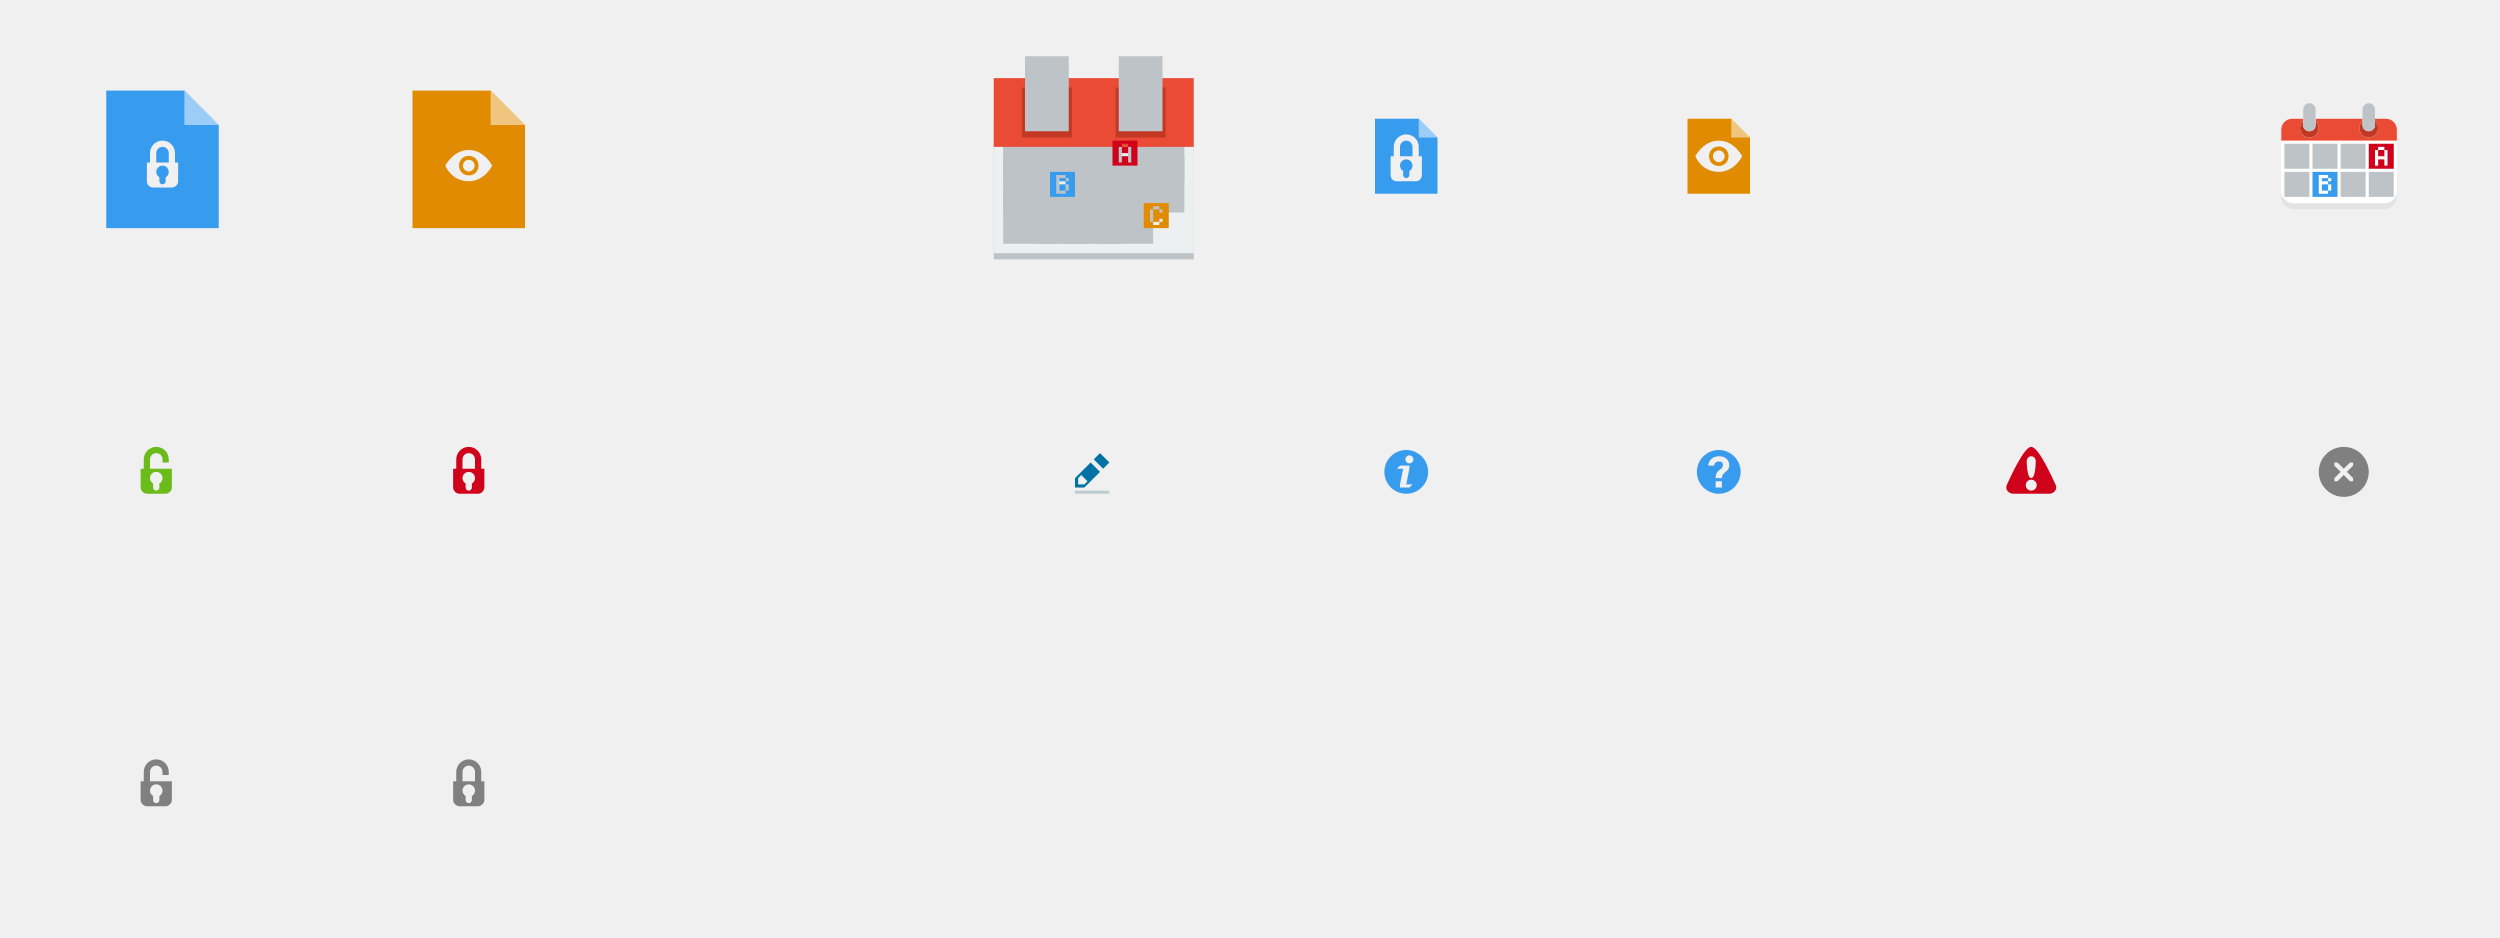
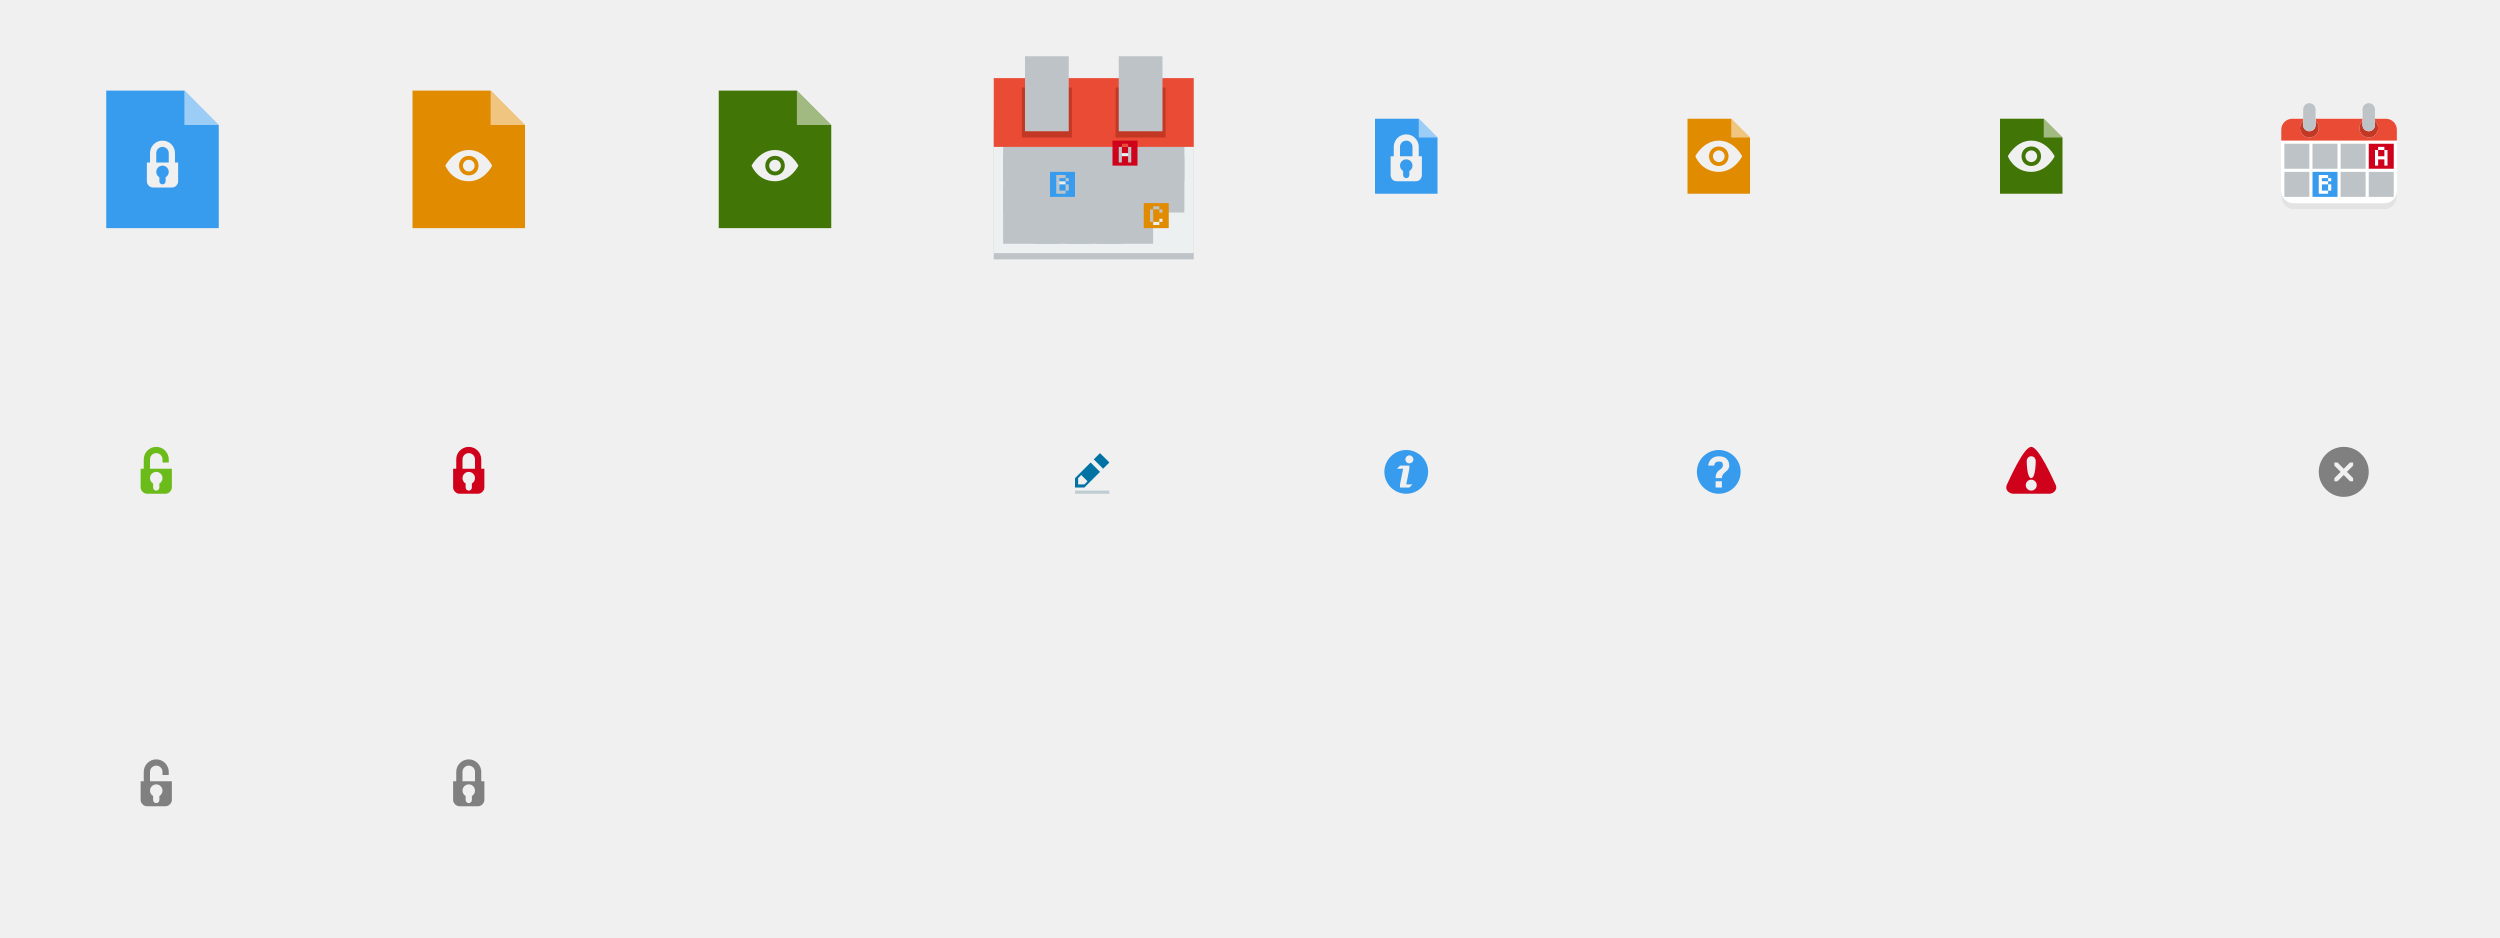
<svg xmlns="http://www.w3.org/2000/svg" xmlns:xlink="http://www.w3.org/1999/xlink" width="800px" height="300px" viewBox="0 0 800 300" version="1.1">
  <defs>
    <path id="path-1" d="M3.994,0 C1.789,0 0,1.794 0,3.997 L0,24.003 C0,26.211 1.785,28 3.994,28 L33.006,28 C35.211,28 37,26.206 37,24.003 L37,3.997 C37,1.789 35.215,0 33.006,0 L3.994,0 L3.994,0 Z" />
    <path id="path-3" d="M3.994,0 C1.789,0 0,1.792 0,3.998 L0,23.002 C0,25.21 1.785,27 3.994,27 L33.006,27 C35.211,27 37,25.208 37,23.002 L37,3.998 C37,1.79 35.215,0 33.006,0 L3.994,0 L3.994,0 Z" />
    <rect id="path-5" x="0" y="0" width="8" height="8" />
    <rect id="path-7" x="0" y="0" width="8" height="8" />
    <rect id="path-9" x="0" y="0" width="8" height="8" />
    <rect id="path-11" x="0" y="0" width="8" height="8" />
    <rect id="path-13" x="0" y="0" width="8" height="8" />
    <rect id="path-15" x="0" y="0" width="8" height="8" />
    <path id="path-17" d="M3.498,0 C1.566,0 0,1.571 0,3.5 L0,7 L37,7 L37,3.5 C37,1.567 35.434,0 33.502,0 L3.498,0 L3.498,0 Z" />
    <circle id="path-19" cx="3" cy="3" r="3" />
    <circle id="path-21" cx="3" cy="3" r="3" />
    <path id="path-23" d="M4,7 C4,8.104 3.104,9 2,9 C0.896,9 0,8.104 0,7 L0,2 C0,0.896 0.896,0 2,0 C3.104,0 4,0.896 4,2 L4,7 L4,7 Z" />
    <path id="path-25" d="M4,7 C4,8.104 3.104,9 2,9 C0.896,9 0,8.104 0,7 L0,2 C0,0.896 0.896,0 2,0 C3.104,0 4,0.896 4,2 L4,7 L4,7 Z" />
    <path id="path-27" d="M0,0 L0,29.001 C0,31.762 2.234,34 5.008,34 L48.992,34 C51.758,34 54,31.77 54,29.001 L54,0 L0,0 L0,0 Z" />
    <path id="path-29" d="M0,0 L0,30.998 C0,32.656 1.335,34 3,34 L51,34 C52.657,34 54,32.656 54,30.998 L54,0 L0,0 L0,0 Z" />
    <rect id="path-31" x="0" y="0" width="8" height="8" />
    <rect id="path-33" x="0" y="0" width="8" height="8" />
    <rect id="path-35" x="0" y="0" width="8" height="8" />
    <rect id="path-37" x="0" y="0" width="8" height="8" />
    <rect id="path-39" x="0" y="0" width="8" height="8" />
    <rect id="path-41" x="0" y="0" width="8" height="8" />
    <rect id="path-43" x="0" y="0" width="8" height="8" />
    <rect id="path-45" x="0" y="0" width="8" height="8" />
    <rect id="path-47" x="0" y="0" width="8" height="8" />
    <rect id="path-49" x="0" y="0" width="8" height="8" />
    <rect id="path-51" x="0" y="0" width="8" height="8" />
    <rect id="path-53" x="0" y="0" width="8" height="8" />
    <path id="path-55" d="M3,0 C1.343,0 0,1.342 0,2.997 L0,12 L54,12 L54,2.997 C54,1.342 52.665,0 51,0 L3,0 L3,0 Z" />
    <circle id="path-57" cx="3" cy="3" r="3" />
    <path id="path-59" d="M4,12 C4,13.104 3.104,14 2,14 C0.896,14 0,13.104 0,12 L0,2 C0,0.896 0.896,0 2,0 C3.104,0 4,0.896 4,2 L4,12 L4,12 Z" />
    <circle id="path-61" cx="3" cy="3" r="3" />
    <path id="path-63" d="M4,12 C4,13.104 3.104,14 2,14 C0.896,14 0,13.104 0,12 L0,2 C0,0.896 0.896,0 2,0 C3.104,0 4,0.896 4,2 L4,12 L4,12 Z" />
    <path id="path-65" d="M25,0 L36,11 L25,11 L25,0 L25,0 Z" />
    <path id="path-67" d="M25,0 L36,11 L25,11 L25,0 L25,0 Z" />
+     <path id="path-69" d="M25,0 L36,11 L25,11 L25,0 L25,0 Z" />
  </defs>
  <g id="Page-1" stroke="none" stroke-width="1" fill="none" fill-rule="evenodd">
    <g id="membership_sprite">
      <g id="Page-1" transform="translate(34, 23)">
        <g id="membership_sprite">
          <g id="Layer_1">
            <path d="M14,227 L14,224 C14,222.896 14.895,222 16,222 C17.105,222 18,222.896 18,224 L18,224.005 L18,225 L20,225 L20,224.007 L20,224 C20,221.791 18.209,220 16,220 C13.791,220 12,221.791 12,224 L12,224 L12,227 L11,227 L11,233 C11,234 12,235 13,235 L19,235 C19.999,235 21,234 21,233 L21,227 L14,227 L14,227 Z M17,231.723 L17,233 C17,233.552 16.552,234 16,234 C15.448,234 15,233.552 15,233 L15,231.723 C14.405,231.376 14,230.739 14,230 C14,228.896 14.896,228 16,228 C17.104,228 18,228.896 18,230 C18,230.738 17.595,231.376 17,231.723 L17,231.723 L17,231.723 Z" id="unlock-grey" fill="#808080" />
            <path d="M14,127 L14,124 C14,122.896 14.895,122 16,122 C17.105,122 18,122.896 18,124 L18,124.005 L18,125 L20,125 L20,124.007 L20,124 C20,121.791 18.209,120 16,120 C13.791,120 12,121.791 12,124 L12,124 L12,127 L11,127 L11,133 C11,134 12,135 13,135 L19,135 C19.999,135 21,134 21,133 L21,127 L14,127 L14,127 Z M17,131.723 L17,133 C17,133.552 16.552,134 16,134 C15.448,134 15,133.552 15,133 L15,131.723 C14.405,131.376 14,130.739 14,130 C14,128.896 14.896,128 16,128 C17.104,128 18,128.896 18,130 C18,130.738 17.595,131.376 17,131.723 L17,131.723 L17,131.723 Z" id="unlock" fill="#6BBB1A" />
            <path d="M120,227 L120,224.007 L120,224 C120,221.791 118.209,220 116,220 C113.791,220 112,221.791 112,224 L112,224 L112,227 L111,227 L111,233 C111,234 112,235 113,235 L119,235 C119.999,235 121,234 121,233 L121,227 L120,227 L120,227 Z M117,231.723 L117,233 C117,233.552 116.552,234 116,234 C115.448,234 115,233.552 115,233 L115,231.723 C114.405,231.376 114,230.739 114,230 C114,228.896 114.896,228 116,228 C117.104,228 118,228.896 118,230 C118,230.738 117.595,231.376 117,231.723 L117,231.723 L117,231.723 Z M114,227 L114,224 C114,222.896 114.895,222 116,222 C117.105,222 118,222.896 118,224 L118,224.005 L118,227 L114,227 L114,227 Z" id="lock-grey" fill="#808080" />
            <path d="M120,127 L120,124.007 L120,124 C120,121.791 118.209,120 116,120 C113.791,120 112,121.791 112,124 L112,124 L112,127 L111,127 L111,133 C111,134 112,135 113,135 L119,135 C119.999,135 121,134 121,133 L121,127 L120,127 L120,127 Z M117,131.723 L117,133 C117,133.552 116.552,134 116,134 C115.448,134 115,133.552 115,133 L115,131.723 C114.405,131.376 114,130.739 114,130 C114,128.896 114.896,128 116,128 C117.104,128 118,128.896 118,130 C118,130.738 117.595,131.376 117,131.723 L117,131.723 L117,131.723 Z M114,127 L114,124 C114,122.896 114.895,122 116,122 C117.105,122 118,122.896 118,124 L118,124.005 L118,127 L114,127 L114,127 Z" id="lock" fill="#D0021B" />
            <g id="Pencil" transform="translate(310, 121)">
              <rect id="Rectangle-path" fill="#0073A4" transform="translate(8.498954, 3.496953) rotate(45) translate(-8.498954, -3.496953) " x="6.377" y="2.083" width="4.243" height="2.828" />
              <path d="M8,7 L5,4 L0,9 L0,12 L3,12 L8,7 L8,7 Z M1,9 L2,8 L4,10 L3,11 L1,11 L1,9 L1,9 Z" id="Shape" fill="#0073A4" />
              <rect id="Rectangle-path" fill="#BDCDD1" x="0" y="13" width="11" height="1" />
            </g>
            <path d="M416,121 C412.134,121 409,124.134 409,128 C409,131.866 412.134,135 416,135 C419.866,135 423,131.866 423,128 C423,124.134 419.866,121 416,121 L416,121 L416,121 Z M417,133 L414,133 L414,132 L415,127 L413,127 L414,126 L417,126 L417,127 L416,132 L418,132 L417,133 L417,133 Z M417,125.278 C416.293,125.278 415.722,124.706 415.722,124 C415.722,123.294 416.293,122.722 417,122.722 C417.707,122.722 418.278,123.294 418.278,124 C418.278,124.706 417.707,125.278 417,125.278 L417,125.278 L417,125.278 Z" id="Info" fill="#379BEE" />
            <path d="M516,121 C512.134,121 509,124.134 509,128 C509,131.866 512.134,135 516,135 C519.866,135 523,131.866 523,128 C523,124.134 519.866,121 516,121 L516,121 L516,121 Z M517,133 L515,133 L515,131 L517,131 L517,133 L517,133 Z M517,130 L515,130 C515,127 517.331,127.562 517.331,125.875 C517.331,125.017 517,124.679 516,124.679 C514.516,124.679 514.557,126 514.557,126 L512.643,126 C512.643,125 513.5,123 516,123 C518.297,123 519.357,124.266 519.357,126 C519.357,128 517,128 517,130 L517,130 L517,130 Z" id="Question" fill="#379BEE" />
            <path d="M616,120 C613.6,120 609.229,129.984 608.263,131.984 C607.295,133.984 609.245,135 610.198,135 L621.803,135 C622.77,135 624.704,133.985 623.737,131.984 C622.77,129.984 618.399,120 616,120 L616,120 L616,120 Z M616,134 C615.034,134 614.25,133.216 614.25,132.25 C614.25,131.284 615.034,130.5 616,130.5 C616.967,130.5 617.75,131.284 617.75,132.25 C617.75,133.216 616.967,134 616,134 L616,134 L616,134 Z M616,130 C614.639,130 614.546,125.037 614.546,124.484 C614.546,123.931 615,123 616,123 C617,123 617.439,123.932 617.439,124.484 C617.439,125.036 617.36,130 616,130 L616,130 L616,130 Z" id="Warning" fill="#D0021B" />
            <path d="M716,120 C711.582,120 708,123.582 708,128 C708,132.418 711.582,136 716,136 C720.418,136 724,132.418 724,128 C724,123.582 720.418,120 716,120 L716,120 L716,120 Z M719,126 L717,128 L719,130 L719,131 L718,131 L716,129 L714,131 L713,131 L713,130 L715,128 L713,126 L713,125 L714,125 L716,127 L718,125 L719,125 L719,126 L719,126 Z" id="Discard" fill="#808080" />
            <g id="Dripped-(small)" transform="translate(696, 10)">
              <g id="Clipped">
                <g id="Group" transform="translate(0, 6)">
                  <g id="mask-76" fill="#FFFFFF">
                    <path d="M3.994,0 C1.789,0 0,1.794 0,3.997 L0,24.003 C0,26.211 1.785,28 3.994,28 L33.006,28 C35.211,28 37,26.206 37,24.003 L37,3.997 C37,1.789 35.215,0 33.006,0 L3.994,0 L3.994,0 Z" id="path-75" />
                  </g>
                  <g id="Rectangle-path-Clipped">
                    <mask id="mask-2" fill="white">
                      <use xlink:href="#path-1" />
                    </mask>
                    <g id="path-75" />
                    <rect id="Rectangle-path" fill="#E3E3E3" mask="url(#mask-2)" x="-5" y="-5" width="47" height="38" />
                  </g>
                </g>
                <g id="Group" transform="translate(0, 5)">
                  <g id="mask-78" fill="#FFFFFF">
                    <path d="M3.994,0 C1.789,0 0,1.792 0,3.998 L0,23.002 C0,25.21 1.785,27 3.994,27 L33.006,27 C35.211,27 37,25.208 37,23.002 L37,3.998 C37,1.79 35.215,0 33.006,0 L3.994,0 L3.994,0 Z" id="path-77" />
                  </g>
                  <g id="Rectangle-path-Clipped">
                    <mask id="mask-4" fill="white">
                      <use xlink:href="#path-3" />
                    </mask>
                    <g id="path-77" />
                    <rect id="Rectangle-path" fill="#FFFFFF" mask="url(#mask-4)" x="-5" y="-5" width="47" height="37" />
                  </g>
                </g>
                <g id="Group" transform="translate(1, 13)">
                  <g id="mask-80" fill="#FFFFFF">
                    <rect id="path-79" x="0" y="0" width="8" height="8" />
                  </g>
                  <g id="Rectangle-path-Clipped">
                    <mask id="mask-6" fill="white">
                      <use xlink:href="#path-5" />
                    </mask>
                    <g id="path-79" />
                    <rect id="Rectangle-path" fill="#BDC3C7" mask="url(#mask-6)" x="-5" y="-5" width="18" height="18" />
                  </g>
                </g>
                <g id="Group" transform="translate(10, 13)">
                  <g id="mask-82" fill="#FFFFFF">
                    <rect id="path-81" x="0" y="0" width="8" height="8" />
                  </g>
                  <g id="Rectangle-path-Clipped">
                    <mask id="mask-8" fill="white">
                      <use xlink:href="#path-7" />
                    </mask>
                    <g id="path-81" />
                    <rect id="Rectangle-path" fill="#BDC3C7" mask="url(#mask-8)" x="-5" y="-5" width="18" height="18" />
                  </g>
                </g>
                <g id="Group" transform="translate(19, 13)">
                  <g id="mask-84" fill="#FFFFFF">
                    <rect id="path-83" x="0" y="0" width="8" height="8" />
                  </g>
                  <g id="Rectangle-path-Clipped">
                    <mask id="mask-10" fill="white">
                      <use xlink:href="#path-9" />
                    </mask>
                    <g id="path-83" />
                    <rect id="Rectangle-path" fill="#BDC3C7" mask="url(#mask-10)" x="-5" y="-5" width="18" height="18" />
                  </g>
                </g>
                <g id="Group" transform="translate(1, 22)">
                  <g id="mask-86" fill="#FFFFFF">
                    <rect id="path-85" x="0" y="0" width="8" height="8" />
                  </g>
                  <g id="Rectangle-path-Clipped">
                    <mask id="mask-12" fill="white">
                      <use xlink:href="#path-11" />
                    </mask>
                    <g id="path-85" />
                    <rect id="Rectangle-path" fill="#BDC3C7" mask="url(#mask-12)" x="-5" y="-5" width="18" height="18" />
                  </g>
                </g>
                <g id="Group" transform="translate(28, 22)">
                  <g id="mask-88" fill="#FFFFFF">
                    <rect id="path-87" x="0" y="0" width="8" height="8" />
                  </g>
                  <g id="Rectangle-path-Clipped">
                    <mask id="mask-14" fill="white">
                      <use xlink:href="#path-13" />
                    </mask>
                    <g id="path-87" />
                    <rect id="Rectangle-path" fill="#BDC3C7" mask="url(#mask-14)" x="-5" y="-5" width="18" height="18" />
                  </g>
                </g>
                <g id="Group" transform="translate(19, 22)">
                  <g id="mask-90" fill="#FFFFFF">
                    <rect id="path-89" x="0" y="0" width="8" height="8" />
                  </g>
                  <g id="Rectangle-path-Clipped">
                    <mask id="mask-16" fill="white">
                      <use xlink:href="#path-15" />
                    </mask>
                    <g id="path-89" />
                    <rect id="Rectangle-path" fill="#BDC3C7" mask="url(#mask-16)" x="-5" y="-5" width="18" height="18" />
                  </g>
                </g>
                <g id="Group" transform="translate(0, 5)">
                  <g id="mask-92" fill="#FFFFFF">
                    <path d="M3.498,0 C1.566,0 0,1.571 0,3.5 L0,7 L37,7 L37,3.5 C37,1.567 35.434,0 33.502,0 L3.498,0 L3.498,0 Z" id="path-91" />
                  </g>
                  <g id="Rectangle-path-Clipped">
                    <mask id="mask-18" fill="white">
                      <use xlink:href="#path-17" />
                    </mask>
                    <g id="path-91" />
                    <rect id="Rectangle-path" fill="#E94B35" mask="url(#mask-18)" x="-5" y="-5" width="47" height="17" />
                  </g>
                </g>
                <g id="Group" transform="translate(6, 5)">
                  <g id="mask-94" fill="#FFFFFF">
                    <circle id="path-93" cx="3" cy="3" r="3" />
                  </g>
                  <g id="Rectangle-path-Clipped">
                    <mask id="mask-20" fill="white">
                      <use xlink:href="#path-19" />
                    </mask>
                    <g id="path-93" />
                    <rect id="Rectangle-path" fill="#C23824" mask="url(#mask-20)" x="-5" y="-5" width="16" height="16" />
                  </g>
                </g>
                <g id="Group" transform="translate(25, 5)">
                  <g id="mask-96" fill="#FFFFFF">
                    <circle id="path-95" cx="3" cy="3" r="3" />
                  </g>
                  <g id="Rectangle-path-Clipped">
                    <mask id="mask-22" fill="white">
                      <use xlink:href="#path-21" />
                    </mask>
                    <g id="path-95" />
                    <rect id="Rectangle-path" fill="#C23824" mask="url(#mask-22)" x="-5" y="-5" width="16" height="16" />
                  </g>
                </g>
                <g id="Group" transform="translate(7, 0)">
                  <g id="mask-98" fill="#FFFFFF">
                    <path d="M4,7 C4,8.104 3.104,9 2,9 C0.896,9 0,8.104 0,7 L0,2 C0,0.896 0.896,0 2,0 C3.104,0 4,0.896 4,2 L4,7 L4,7 Z" id="path-97" />
                  </g>
                  <g id="Rectangle-path-Clipped">
                    <mask id="mask-24" fill="white">
                      <use xlink:href="#path-23" />
                    </mask>
                    <g id="path-97" />
                    <rect id="Rectangle-path" fill="#BDC3C7" mask="url(#mask-24)" x="-5" y="-5" width="14" height="19" />
                  </g>
                </g>
                <g id="Group" transform="translate(26, 0)">
                  <g id="mask-100" fill="#FFFFFF">
                    <path d="M4,7 C4,8.104 3.104,9 2,9 C0.896,9 0,8.104 0,7 L0,2 C0,0.896 0.896,0 2,0 C3.104,0 4,0.896 4,2 L4,7 L4,7 Z" id="path-99" />
                  </g>
                  <g id="Rectangle-path-Clipped">
                    <mask id="mask-26" fill="white">
                      <use xlink:href="#path-25" />
                    </mask>
                    <g id="path-99" />
                    <rect id="Rectangle-path" fill="#BDC3C7" mask="url(#mask-26)" x="-5" y="-5" width="14" height="19" />
                  </g>
                </g>
              </g>
              <path d="M31,17 L31,18 L33,18 L33,17 L31,17 L31,17 Z M33,15 L33,20 L34,20 L34,15 L33,15 L33,15 Z M31,14 L31,15 L33,15 L33,14 L31,14 L31,14 Z M30,15 L30,20 L31,20 L31,15 L30,15 L30,15 Z M28,13 L28,21 L36,21 L36,13 L28,13 L28,13 Z" id="Shape" fill="#D0021B" />
              <path d="M13,28 L13,29 L15,29 L15,28 L13,28 L13,28 Z M15,26 L15,28 L16,28 L16,26 L15,26 L15,26 Z M13,25 L13,26 L15,26 L15,25 L13,25 L13,25 Z M15,24 L15,25 L16,25 L16,24 L15,24 L15,24 Z M13,23 L13,24 L15,24 L15,23 L13,23 L13,23 Z M12,23 L12,29 L13,29 L13,23 L12,23 L12,23 Z M10,22 L10,30 L18,30 L18,22 L10,22 L10,22 Z" id="Shape" fill="#379BEE" />
            </g>
+             <g id="User-(small)" transform="translate(606, 15)">
+               <path d="M14,0 L0,0 L0,24 L20,24 L20,6 L14,0 Z M10,7 C5.044,7 2.5,12 2.5,12 C2.5,12 4.42,17 10,17 C15.054,17 17.5,12.019 17.5,12.019 C17.5,12.019 15.034,7 10,7 Z M10.012,15.125 C8.2,15.125 6.89,13.758 6.89,12 C6.89,10.242 8.2,8.875 10.012,8.875 C11.824,8.875 13.134,10.242 13.134,12 C13.134,13.758 11.824,15.125 10.012,15.125 Z M10.012,10.125 C8.976,10.127 8.138,10.996 8.138,12 C8.138,13.004 8.976,13.875 10.012,13.875 C11.047,13.875 11.885,13.003 11.885,12 C11.885,10.995 11.047,10.123 10.012,10.125 Z" id="Shape-2" fill="#417505" />
+               <path d="M14,0 L14,6 L20,6 L14,0 L14,0 Z" id="Shape" fill-opacity="0.5" fill="#FFFFFF" />
+             </g>
            <g id="Guest-(small)" transform="translate(506, 15)">
              <path d="M14,0 L0,0 L0,24 L20,24 L20,6 L14,0 Z M10,7 C5.044,7 2.5,12 2.5,12 C2.5,12 4.42,17 10,17 C15.054,17 17.5,12.019 17.5,12.019 C17.5,12.019 15.034,7 10,7 Z M10.012,15.125 C8.2,15.125 6.89,13.758 6.89,12 C6.89,10.242 8.2,8.875 10.012,8.875 C11.824,8.875 13.134,10.242 13.134,12 C13.134,13.758 11.824,15.125 10.012,15.125 Z M10.012,10.125 C8.976,10.127 8.138,10.996 8.138,12 C8.138,13.004 8.976,13.875 10.012,13.875 C11.047,13.875 11.885,13.003 11.885,12 C11.885,10.995 11.047,10.123 10.012,10.125 Z" id="Shape-2" fill="#E08B00" />
              <path d="M14,0 L14,6 L20,6 L14,0 L14,0 Z" id="Shape" fill-opacity="0.5" fill="#FFFFFF" />
            </g>
            <g id="Standard-(small)" transform="translate(406, 15)">
              <path d="M10,13 C8.896,13 8,13.896 8,15 C8,15.738 8.404,16.376 9,16.723 L9,18 C9,18.552 9.447,19 10,19 C10.553,19 11,18.552 11,18 L11,16.723 C11.596,16.376 12,15.739 12,15 C12,13.896 11.104,13 10,13 Z M10,7 C8.896,7 8,7.896 8,9 L8,12 L12,12 L12,9 C12,7.896 11.104,7 10,7 Z M14,0 L0,0 L0,24 L20,24 L20,6 L14,0 Z M15,18 C15,18 15,20 13,20 L7,20 C5,20 5,18 5,18 L5,12 L6,12 L6,9 C6,6.791 7.791,5 10,5 C12.209,5 14,6.791 14,9 L14,12 L15,12 L15,18 L15,18 Z" id="Shape" fill="#379BEE" />
              <path d="M14,0 L14,6 L20,6 L14,0 L14,0 Z" id="Shape" fill-opacity="0.5" fill="#FFFFFF" />
            </g>
            <g id="Dripped-(big)" transform="translate(289, 0)">
              <g id="Clipped">
                <g id="Group" transform="translate(0, 21)">
                  <g id="mask-28" fill="#FFFFFF">
                    <path d="M0,0 L0,29.001 C0,31.762 2.234,34 5.008,34 L48.992,34 C51.758,34 54,31.77 54,29.001 L54,0 L0,0 L0,0 Z" id="path-27" />
                  </g>
                  <g id="Rectangle-path-Clipped">
                    <mask id="mask-28" fill="white">
                      <use xlink:href="#path-27" />
                    </mask>
                    <g id="path-27" />
                    <rect id="Rectangle-path" fill="#BDC3C7" mask="url(#mask-28)" x="-5" y="-5" width="64" height="44" />
                  </g>
                </g>
                <g id="Group" transform="translate(0, 19)">
                  <g id="mask-30" fill="#FFFFFF">
                    <path d="M0,0 L0,30.998 C0,32.656 1.335,34 3,34 L51,34 C52.657,34 54,32.656 54,30.998 L54,0 L0,0 L0,0 Z" id="path-29" />
                  </g>
                  <g id="Rectangle-path-Clipped">
                    <mask id="mask-30" fill="white">
                      <use xlink:href="#path-29" />
                    </mask>
                    <g id="path-29" />
                    <rect id="Rectangle-path" fill="#ECF0F1" mask="url(#mask-30)" x="-5" y="-5" width="64" height="44" />
                  </g>
                </g>
                <g id="Group" transform="translate(3, 22)">
                  <g id="mask-32" fill="#FFFFFF">
                    <rect id="path-31" x="0" y="0" width="8" height="8" />
                  </g>
                  <g id="Rectangle-path-Clipped">
                    <mask id="mask-32" fill="white">
                      <use xlink:href="#path-31" />
                    </mask>
                    <g id="path-31" />
                    <rect id="Rectangle-path" fill="#BDC3C7" mask="url(#mask-32)" x="-5" y="-5" width="18" height="18" />
                  </g>
                </g>
                <g id="Group" transform="translate(13, 22)">
                  <g id="mask-34" fill="#FFFFFF">
                    <rect id="path-33" x="0" y="0" width="8" height="8" />
                  </g>
                  <g id="Rectangle-path-Clipped">
                    <mask id="mask-34" fill="white">
                      <use xlink:href="#path-33" />
                    </mask>
                    <g id="path-33" />
                    <rect id="Rectangle-path" fill="#BDC3C7" mask="url(#mask-34)" x="-5" y="-5" width="18" height="18" />
                  </g>
                </g>
                <g id="Group" transform="translate(23, 22)">
                  <g id="mask-36" fill="#FFFFFF">
                    <rect id="path-35" x="0" y="0" width="8" height="8" />
                  </g>
                  <g id="Rectangle-path-Clipped">
                    <mask id="mask-36" fill="white">
                      <use xlink:href="#path-35" />
                    </mask>
                    <g id="path-35" />
                    <rect id="Rectangle-path" fill="#BDC3C7" mask="url(#mask-36)" x="-5" y="-5" width="18" height="18" />
                  </g>
                </g>
                <g id="Group" transform="translate(43, 22)">
                  <g id="mask-38" fill="#FFFFFF">
                    <rect id="path-37" x="0" y="0" width="8" height="8" />
                  </g>
                  <g id="Rectangle-path-Clipped">
                    <mask id="mask-38" fill="white">
                      <use xlink:href="#path-37" />
                    </mask>
                    <g id="path-37" />
                    <rect id="Rectangle-path" fill="#BDC3C7" mask="url(#mask-38)" x="-5" y="-5" width="18" height="18" />
                  </g>
                </g>
                <g id="Group" transform="translate(3, 32)">
                  <g id="mask-40" fill="#FFFFFF">
                    <rect id="path-39" x="0" y="0" width="8" height="8" />
                  </g>
                  <g id="Rectangle-path-Clipped">
                    <mask id="mask-40" fill="white">
                      <use xlink:href="#path-39" />
                    </mask>
                    <g id="path-39" />
                    <rect id="Rectangle-path" fill="#BDC3C7" mask="url(#mask-40)" x="-5" y="-5" width="18" height="18" />
                  </g>
                </g>
                <g id="Group" transform="translate(23, 32)">
                  <g id="mask-42" fill="#FFFFFF">
                    <rect id="path-41" x="0" y="0" width="8" height="8" />
                  </g>
                  <g id="Rectangle-path-Clipped">
                    <mask id="mask-42" fill="white">
                      <use xlink:href="#path-41" />
                    </mask>
                    <g id="path-41" />
                    <rect id="Rectangle-path" fill="#BDC3C7" mask="url(#mask-42)" x="-5" y="-5" width="18" height="18" />
                  </g>
                </g>
                <g id="Group" transform="translate(33, 32)">
                  <g id="mask-44" fill="#FFFFFF">
                    <rect id="path-43" x="0" y="0" width="8" height="8" />
                  </g>
                  <g id="Rectangle-path-Clipped">
                    <mask id="mask-44" fill="white">
                      <use xlink:href="#path-43" />
                    </mask>
                    <g id="path-43" />
                    <rect id="Rectangle-path" fill="#BDC3C7" mask="url(#mask-44)" x="-5" y="-5" width="18" height="18" />
                  </g>
                </g>
                <g id="Group" transform="translate(43, 32)">
                  <g id="mask-46" fill="#FFFFFF">
                    <rect id="path-45" x="0" y="0" width="8" height="8" />
                  </g>
                  <g id="Rectangle-path-Clipped">
                    <mask id="mask-46" fill="white">
                      <use xlink:href="#path-45" />
                    </mask>
                    <g id="path-45" />
                    <rect id="Rectangle-path" fill="#BDC3C7" mask="url(#mask-46)" x="-5" y="-5" width="18" height="18" />
                  </g>
                </g>
                <g id="Group" transform="translate(3, 42)">
                  <g id="mask-48" fill="#FFFFFF">
                    <rect id="path-47" x="0" y="0" width="8" height="8" />
                  </g>
                  <g id="Rectangle-path-Clipped">
                    <mask id="mask-48" fill="white">
                      <use xlink:href="#path-47" />
                    </mask>
                    <g id="path-47" />
                    <rect id="Rectangle-path" fill="#BDC3C7" mask="url(#mask-48)" x="-5" y="-5" width="18" height="18" />
                  </g>
                </g>
                <g id="Group" transform="translate(13, 42)">
                  <g id="mask-50" fill="#FFFFFF">
                    <rect id="path-49" x="0" y="0" width="8" height="8" />
                  </g>
                  <g id="Rectangle-path-Clipped">
                    <mask id="mask-50" fill="white">
                      <use xlink:href="#path-49" />
                    </mask>
                    <g id="path-49" />
                    <rect id="Rectangle-path" fill="#BDC3C7" mask="url(#mask-50)" x="-5" y="-5" width="18" height="18" />
                  </g>
                </g>
                <g id="Group" transform="translate(23, 42)">
                  <g id="mask-52" fill="#FFFFFF">
                    <rect id="path-51" x="0" y="0" width="8" height="8" />
                  </g>
                  <g id="Rectangle-path-Clipped">
                    <mask id="mask-52" fill="white">
                      <use xlink:href="#path-51" />
                    </mask>
                    <g id="path-51" />
                    <rect id="Rectangle-path" fill="#BDC3C7" mask="url(#mask-52)" x="-5" y="-5" width="18" height="18" />
                  </g>
                </g>
                <g id="Group" transform="translate(33, 42)">
                  <g id="mask-54" fill="#FFFFFF">
                    <rect id="path-53" x="0" y="0" width="8" height="8" />
                  </g>
                  <g id="Rectangle-path-Clipped">
                    <mask id="mask-54" fill="white">
                      <use xlink:href="#path-53" />
                    </mask>
                    <g id="path-53" />
                    <rect id="Rectangle-path" fill="#BDC3C7" mask="url(#mask-54)" x="-5" y="-5" width="18" height="18" />
                  </g>
                </g>
                <g id="Group" transform="translate(0, 7)">
                  <g id="mask-56" fill="#FFFFFF">
                    <path d="M3,0 C1.343,0 0,1.342 0,2.997 L0,12 L54,12 L54,2.997 C54,1.342 52.665,0 51,0 L3,0 L3,0 Z" id="path-55" />
                  </g>
                  <g id="Rectangle-path-Clipped">
                    <mask id="mask-56" fill="white">
                      <use xlink:href="#path-55" />
                    </mask>
                    <g id="path-55" />
                    <rect id="Rectangle-path" fill="#E94B35" mask="url(#mask-56)" x="-5" y="-5" width="64" height="22" />
                  </g>
                </g>
                <g id="Group" transform="translate(9, 10)">
                  <g id="mask-58" fill="#FFFFFF">
                    <circle id="path-57" cx="3" cy="3" r="3" />
                  </g>
                  <g id="Rectangle-path-Clipped">
                    <mask id="mask-58" fill="white">
                      <use xlink:href="#path-57" />
                    </mask>
                    <g id="path-57" />
                    <rect id="Rectangle-path" fill="#C23824" mask="url(#mask-58)" x="-5" y="-5" width="16" height="16" />
                  </g>
                </g>
                <g id="Group" transform="translate(10, 0)">
                  <g id="mask-60" fill="#FFFFFF">
                    <path d="M4,12 C4,13.104 3.104,14 2,14 C0.896,14 0,13.104 0,12 L0,2 C0,0.896 0.896,0 2,0 C3.104,0 4,0.896 4,2 L4,12 L4,12 Z" id="path-59" />
                  </g>
                  <g id="Rectangle-path-Clipped">
                    <mask id="mask-60" fill="white">
                      <use xlink:href="#path-59" />
                    </mask>
                    <g id="path-59" />
                    <rect id="Rectangle-path" fill="#BDC3C7" mask="url(#mask-60)" x="-5" y="-5" width="14" height="24" />
                  </g>
                </g>
                <g id="Group" transform="translate(39, 10)">
                  <g id="mask-62" fill="#FFFFFF">
                    <circle id="path-61" cx="3" cy="3" r="3" />
                  </g>
                  <g id="Rectangle-path-Clipped">
                    <mask id="mask-62" fill="white">
                      <use xlink:href="#path-61" />
                    </mask>
                    <g id="path-61" />
                    <rect id="Rectangle-path" fill="#C23824" mask="url(#mask-62)" x="-5" y="-5" width="16" height="16" />
                  </g>
                </g>
                <g id="Group" transform="translate(40, 0)">
                  <g id="mask-64" fill="#FFFFFF">
                    <path d="M4,12 C4,13.104 3.104,14 2,14 C0.896,14 0,13.104 0,12 L0,2 C0,0.896 0.896,0 2,0 C3.104,0 4,0.896 4,2 L4,12 L4,12 Z" id="path-63" />
                  </g>
                  <g id="Rectangle-path-Clipped">
                    <mask id="mask-64" fill="white">
                      <use xlink:href="#path-63" />
                    </mask>
                    <g id="path-63" />
                    <rect id="Rectangle-path" fill="#BDC3C7" mask="url(#mask-64)" x="-5" y="-5" width="14" height="24" />
                  </g>
                </g>
              </g>
              <path d="M36,26 L36,27 L38,27 L38,26 L36,26 L36,26 Z M38,24 L38,29 L39,29 L39,24 L38,24 L38,24 Z M36,23 L36,24 L38,24 L38,23 L36,23 L36,23 Z M35,24 L35,29 L36,29 L36,24 L35,24 L35,24 Z M33,22 L33,30 L41,30 L41,22 L33,22 L33,22 Z" id="Shape" fill="#D0021B" />
              <path d="M16,38 L16,39 L18,39 L18,38 L16,38 L16,38 Z M18,36 L18,38 L19,38 L19,36 L18,36 L18,36 Z M16,35 L16,36 L18,36 L18,35 L16,35 L16,35 Z M18,34 L18,35 L19,35 L19,34 L18,34 L18,34 Z M16,33 L16,34 L18,34 L18,33 L16,33 L16,33 Z M15,33 L15,39 L16,39 L16,33 L15,33 L15,33 Z M13,32 L13,40 L21,40 L21,32 L13,32 L13,32 Z" id="Shape" fill="#379BEE" />
              <path d="M46,48 L46,49 L48,49 L48,48 L46,48 L46,48 Z M48,47 L48,48 L49,48 L49,47 L48,47 L48,47 Z M48,44 L48,45 L49,45 L49,44 L48,44 L48,44 Z M46,43 L46,44 L48,44 L48,43 L46,43 L46,43 Z M45,44 L45,48 L46,48 L46,44 L45,44 L45,44 Z M43,42 L43,50 L51,50 L51,42 L43,42 L43,42 Z" id="Shape" fill="#E08B00" />
            </g>
-             <g id="Guest-(big)" transform="translate(98, 6)">
-               <path d="M0,0 L0,44 L36,44 L36,11.013 L25.026,0 L0,0 Z M18,19 C13.044,19 10.5,24 10.5,24 C10.5,24 12.42,29 18,29 C23.054,29 25.5,24.019 25.5,24.019 C25.5,24.019 23.034,19 18,19 Z M18.012,27.125 C16.2,27.125 14.89,25.758 14.89,24 C14.89,22.242 16.2,20.875 18.012,20.875 C19.824,20.875 21.134,22.242 21.134,24 C21.134,25.758 19.824,27.125 18.012,27.125 Z M18.012,22.125 C16.976,22.127 16.138,22.996 16.138,24 C16.138,25.004 16.976,25.875 18.012,25.875 C19.047,25.875 19.885,25.003 19.885,24 C19.885,22.995 19.047,22.123 18.012,22.125 Z" id="Shape" fill="#E08B00" />
+             <g id="User-(big)" transform="translate(196, 6)">
+               <path d="M0,0 L0,44 L36,44 L36,11.013 L25.026,0 L0,0 Z M18,19 C13.044,19 10.5,24 10.5,24 C10.5,24 12.42,29 18,29 C23.054,29 25.5,24.019 25.5,24.019 C25.5,24.019 23.034,19 18,19 Z M18.012,27.125 C16.2,27.125 14.89,25.758 14.89,24 C14.89,22.242 16.2,20.875 18.012,20.875 C19.824,20.875 21.134,22.242 21.134,24 C21.134,25.758 19.824,27.125 18.012,27.125 Z M18.012,22.125 C16.976,22.127 16.138,22.996 16.138,24 C16.138,25.004 16.976,25.875 18.012,25.875 C19.047,25.875 19.885,25.003 19.885,24 C19.885,22.995 19.047,22.123 18.012,22.125 Z" id="Shape" fill="#417505" />
              <mask id="mask-66" fill="white">
                <use xlink:href="#path-65" />
              </mask>
              <use id="path-1" fill-opacity="0.5" fill="#FFFFFF" xlink:href="#path-65" />
            </g>
-             <g id="Standard-(big)" transform="translate(0, 6)">
-               <path d="M19,27.722 L19,29 C19,29.552 18.552,30 18,30 C17.446,30 17,29.552 17,29 L17,28.998 L17,27.723 C16.403,27.377 16,26.74 16,26 C16,24.895 16.895,24 18,24 C19.103,24 20,24.895 20,26 C20,26.738 19.595,27.376 19,27.722 L19,27.722 L19,27.722 Z M18,18 C19.103,18 20,18.896 20,20 L20,23 L16,23 L16,20 C16,18.896 16.896,18 18,18 L18,18 L18,18 Z M22,23 L22,20 C22,17.791 20.209,16 18,16 C15.79,16 14,17.791 14,20 L14,20.007 L14,23 L13,23 L13,29 C13,30.104 13.896,31 15,31 L21,31 C22.104,31 23,30.104 23,29 L23,23 L22,23 L22,23 Z M0,0 L0,44 L36,44 L36,11.013 L25.026,0 L0,0 Z" fill="#379BEE" />
+             <g id="Guest-(big)" transform="translate(98, 6)">
+               <path d="M0,0 L0,44 L36,44 L36,11.013 L25.026,0 L0,0 Z M18,19 C13.044,19 10.5,24 10.5,24 C10.5,24 12.42,29 18,29 C23.054,29 25.5,24.019 25.5,24.019 C25.5,24.019 23.034,19 18,19 Z M18.012,27.125 C16.2,27.125 14.89,25.758 14.89,24 C14.89,22.242 16.2,20.875 18.012,20.875 C19.824,20.875 21.134,22.242 21.134,24 C21.134,25.758 19.824,27.125 18.012,27.125 Z M18.012,22.125 C16.976,22.127 16.138,22.996 16.138,24 C16.138,25.004 16.976,25.875 18.012,25.875 C19.047,25.875 19.885,25.003 19.885,24 C19.885,22.995 19.047,22.123 18.012,22.125 Z" id="Shape" fill="#E08B00" />
              <mask id="mask-68" fill="white">
                <use xlink:href="#path-67" />
              </mask>
              <use id="path-1" fill-opacity="0.5" fill="#FFFFFF" xlink:href="#path-67" />
+             </g>
+             <g id="Standard-(big)" transform="translate(0, 6)">
+               <path d="M19,27.722 L19,29 C19,29.552 18.552,30 18,30 C17.446,30 17,29.552 17,29 L17,28.998 L17,27.723 C16.403,27.377 16,26.74 16,26 C16,24.895 16.895,24 18,24 C19.103,24 20,24.895 20,26 C20,26.738 19.595,27.376 19,27.722 L19,27.722 L19,27.722 Z M18,18 C19.103,18 20,18.896 20,20 L20,23 L16,23 L16,20 C16,18.896 16.896,18 18,18 L18,18 L18,18 Z M22,23 L22,20 C22,17.791 20.209,16 18,16 C15.79,16 14,17.791 14,20 L14,20.007 L14,23 L13,23 L13,29 C13,30.104 13.896,31 15,31 L21,31 C22.104,31 23,30.104 23,29 L23,23 L22,23 L22,23 Z M0,0 L0,44 L36,44 L36,11.013 L25.026,0 L0,0 Z" fill="#379BEE" />
+               <mask id="mask-70" fill="white">
+                 <use xlink:href="#path-69" />
+               </mask>
+               <use id="path-1" fill-opacity="0.5" fill="#FFFFFF" xlink:href="#path-69" />
            </g>
          </g>
        </g>
      </g>
    </g>
  </g>
</svg>
